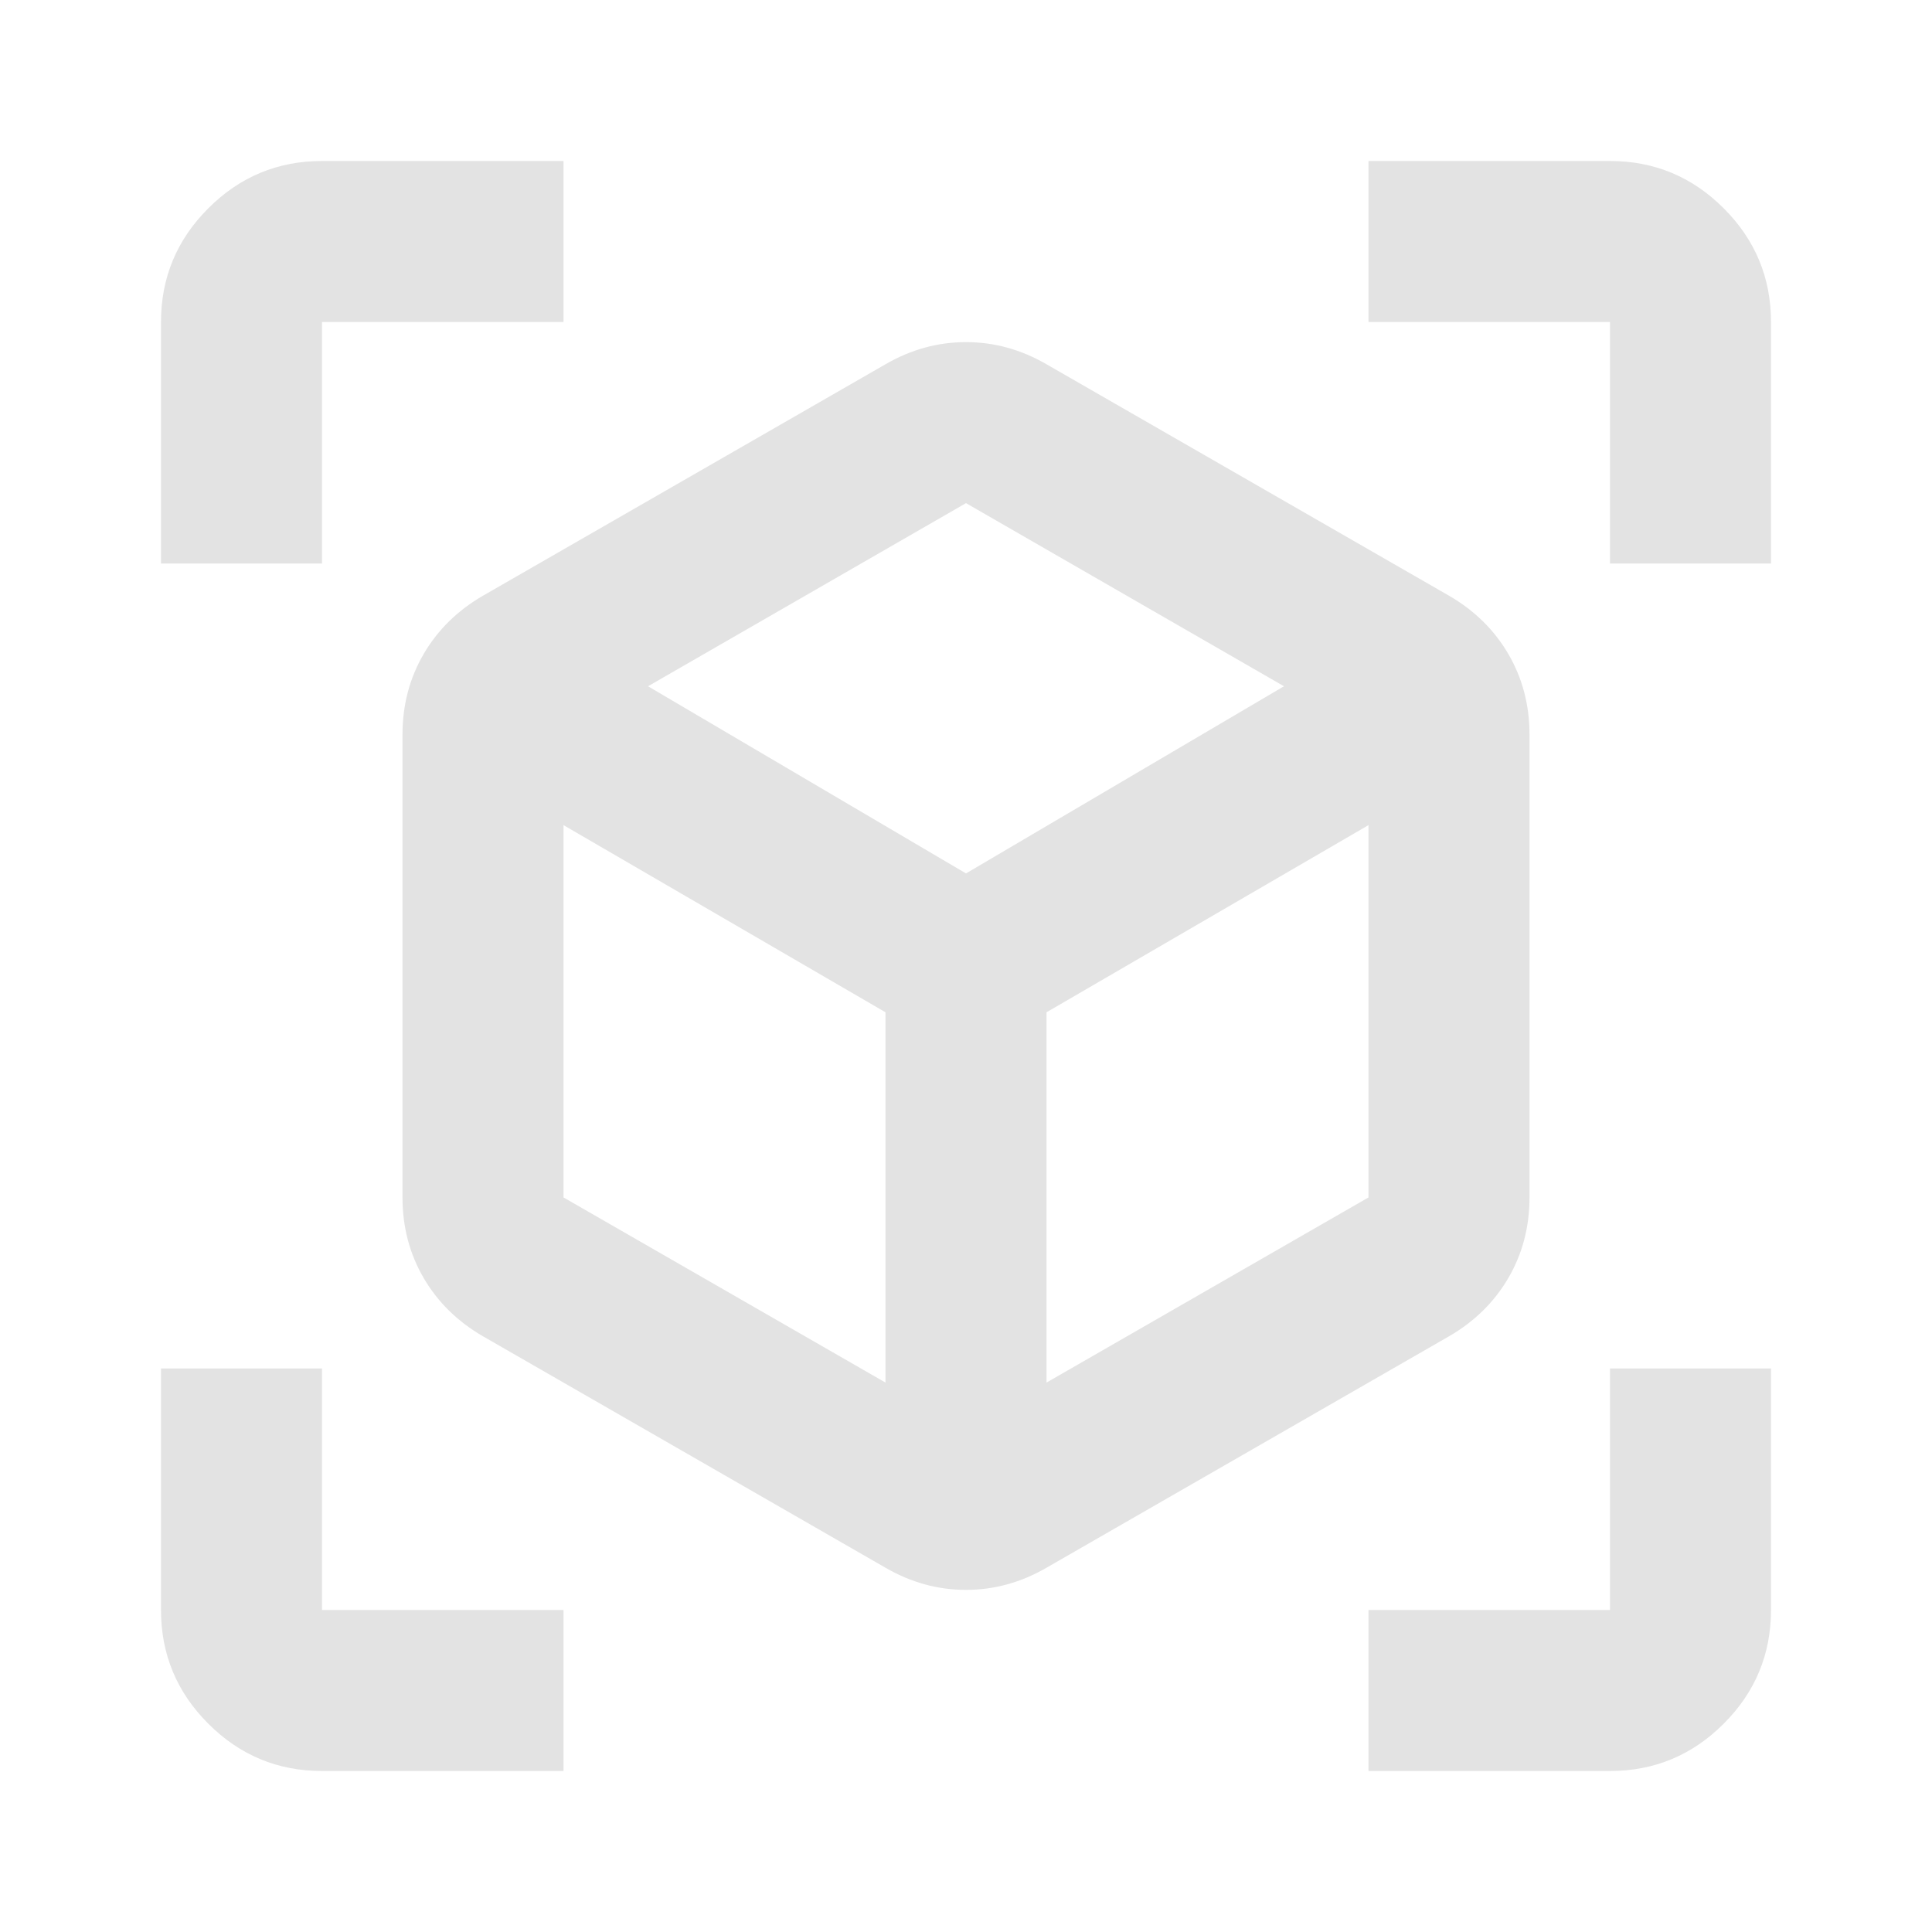
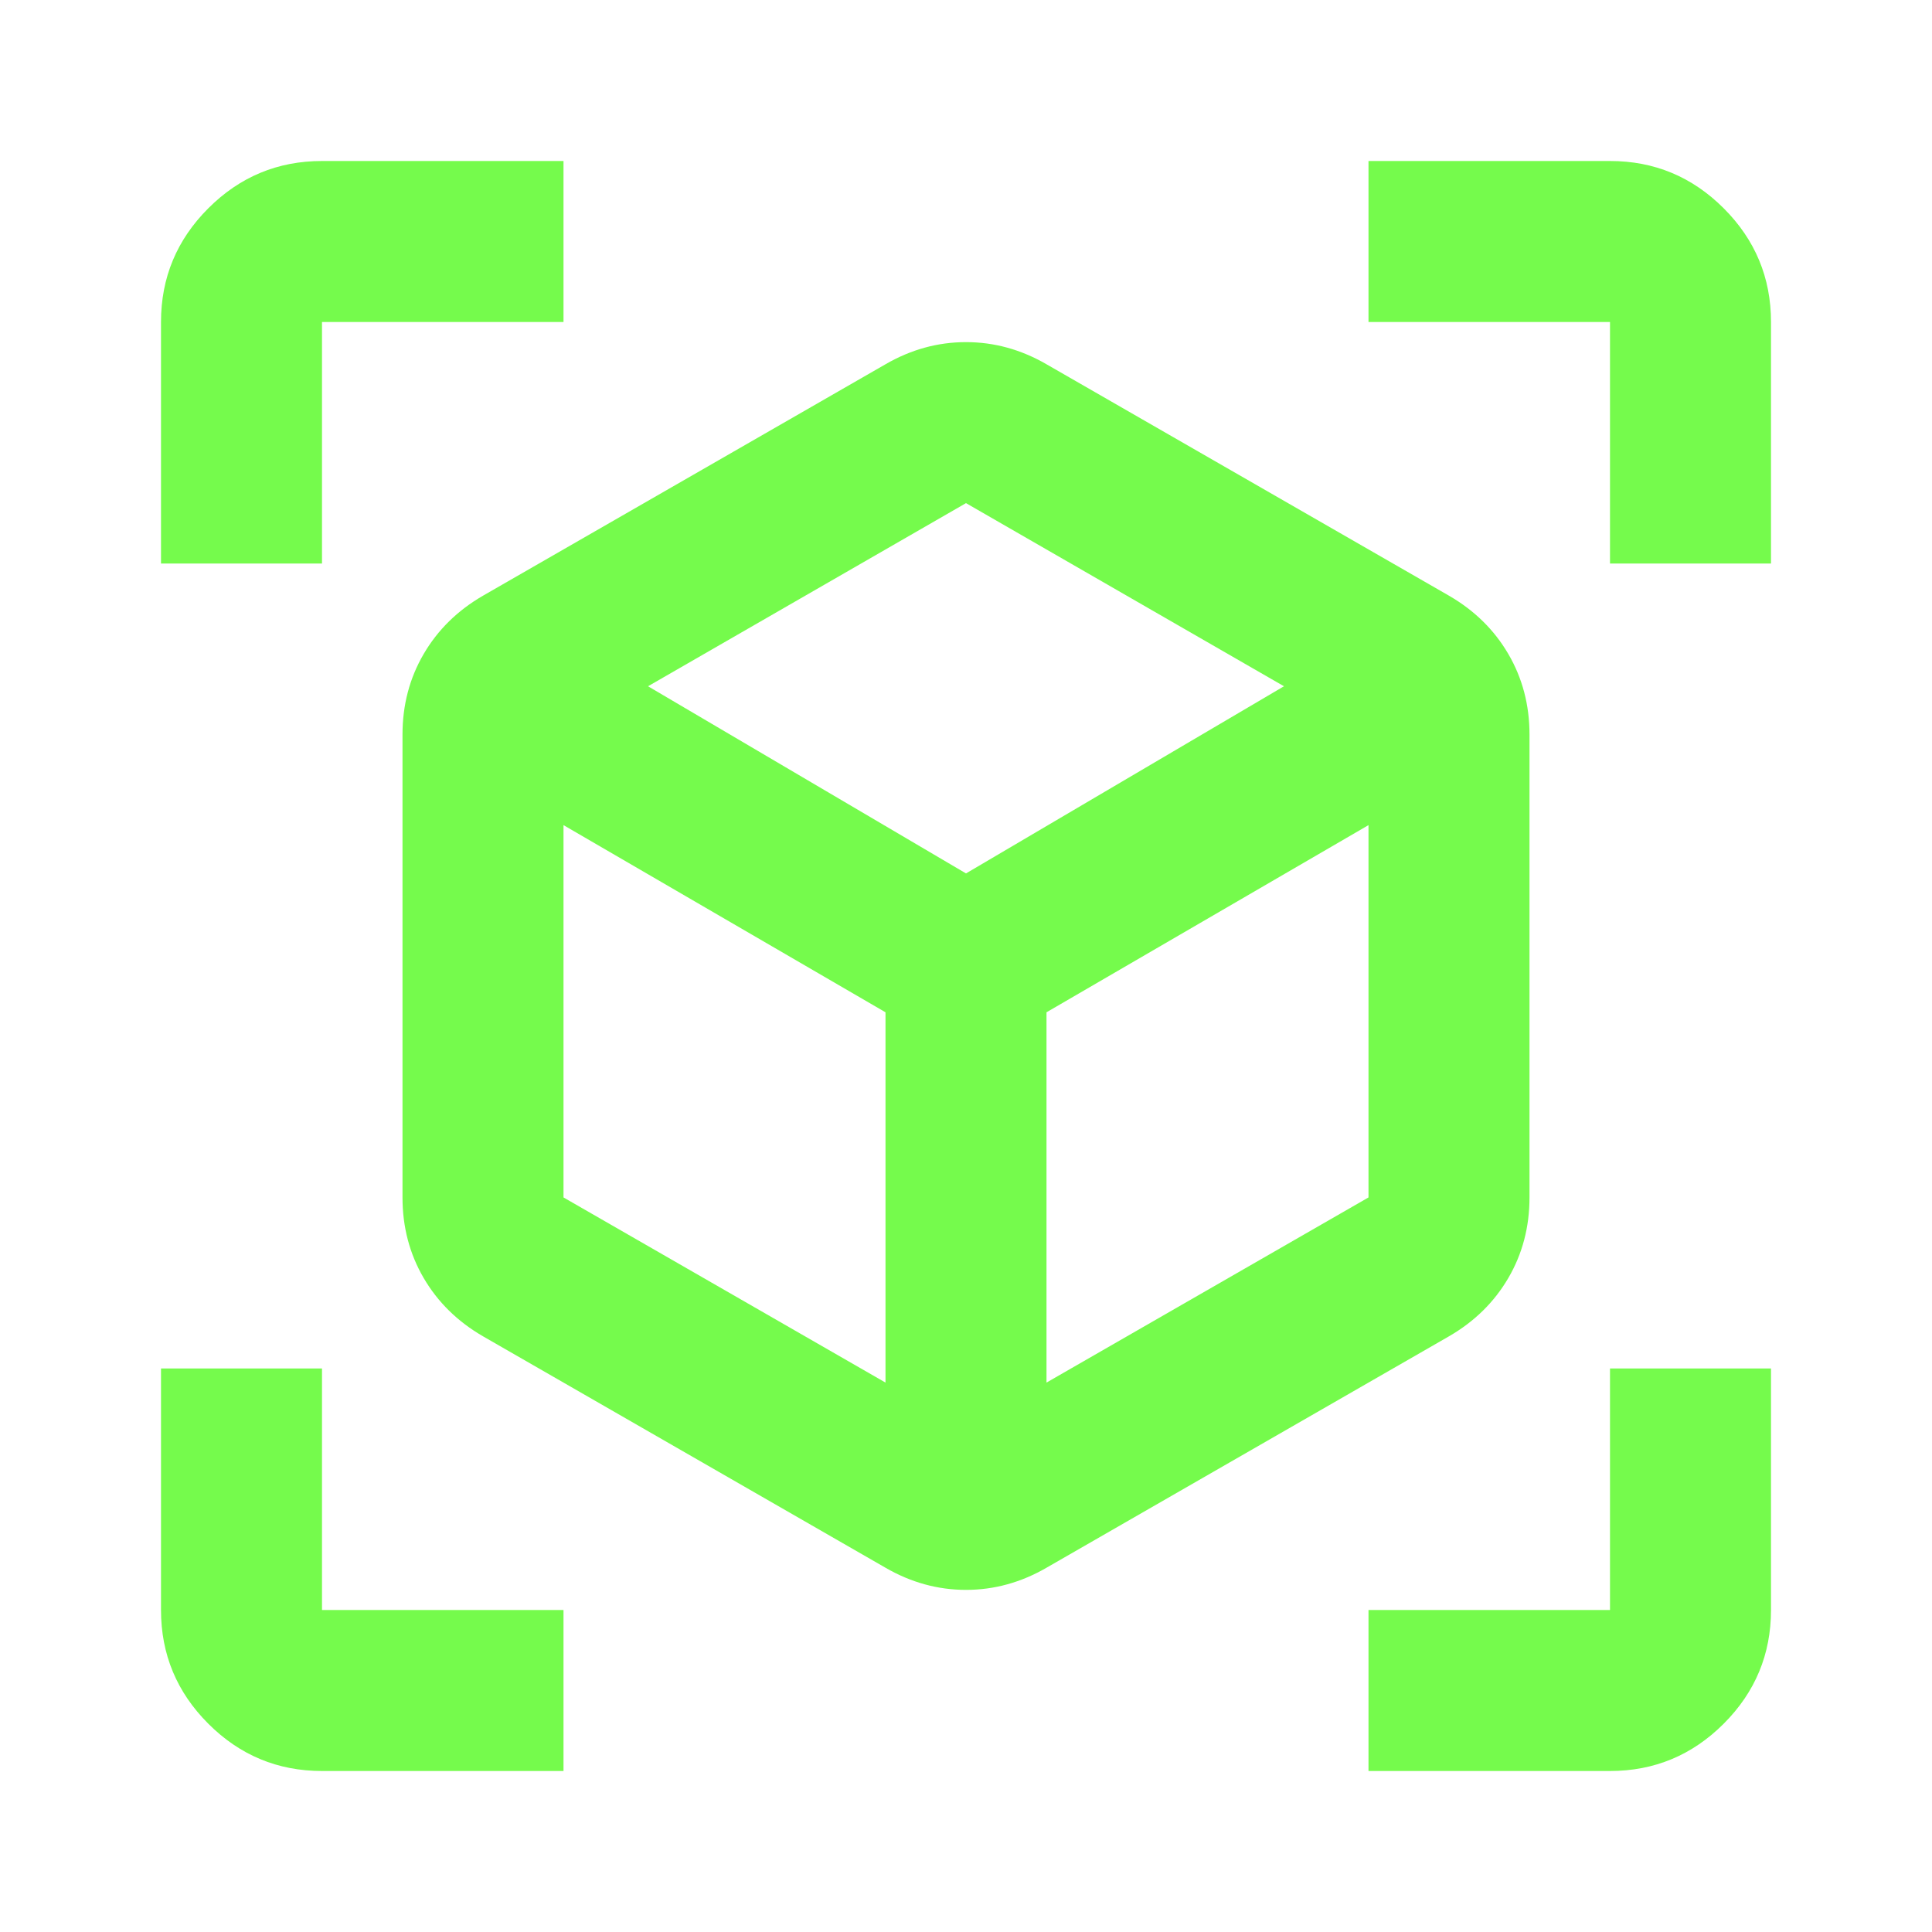
- <svg xmlns="http://www.w3.org/2000/svg" height="24px" viewBox="0 -960 960 960" width="24px" fill="#e3e3e3">
+ <svg xmlns="http://www.w3.org/2000/svg" height="24px" viewBox="0 -960 960 960" width="24px" fill="#75FB4C">
  <path d="M440-181 240-296q-19-11-29.5-29T200-365v-230q0-22 10.5-40t29.5-29l200-115q19-11 40-11t40 11l200 115q19 11 29.5 29t10.5 40v230q0 22-10.5 40T720-296L520-181q-19 11-40 11t-40-11Zm0-92v-184l-160-93v185l160 92Zm80 0 160-92v-185l-160 93v184ZM80-680v-120q0-33 23.5-56.5T160-880h120v80H160v120H80ZM280-80H160q-33 0-56.5-23.5T80-160v-120h80v120h120v80Zm400 0v-80h120v-120h80v120q0 33-23.5 56.5T800-80H680Zm120-600v-120H680v-80h120q33 0 56.5 23.5T880-800v120h-80ZM480-526l158-93-158-91-158 91 158 93Zm0 45Zm0-45Zm40 69Zm-80 0Z" />
</svg>
